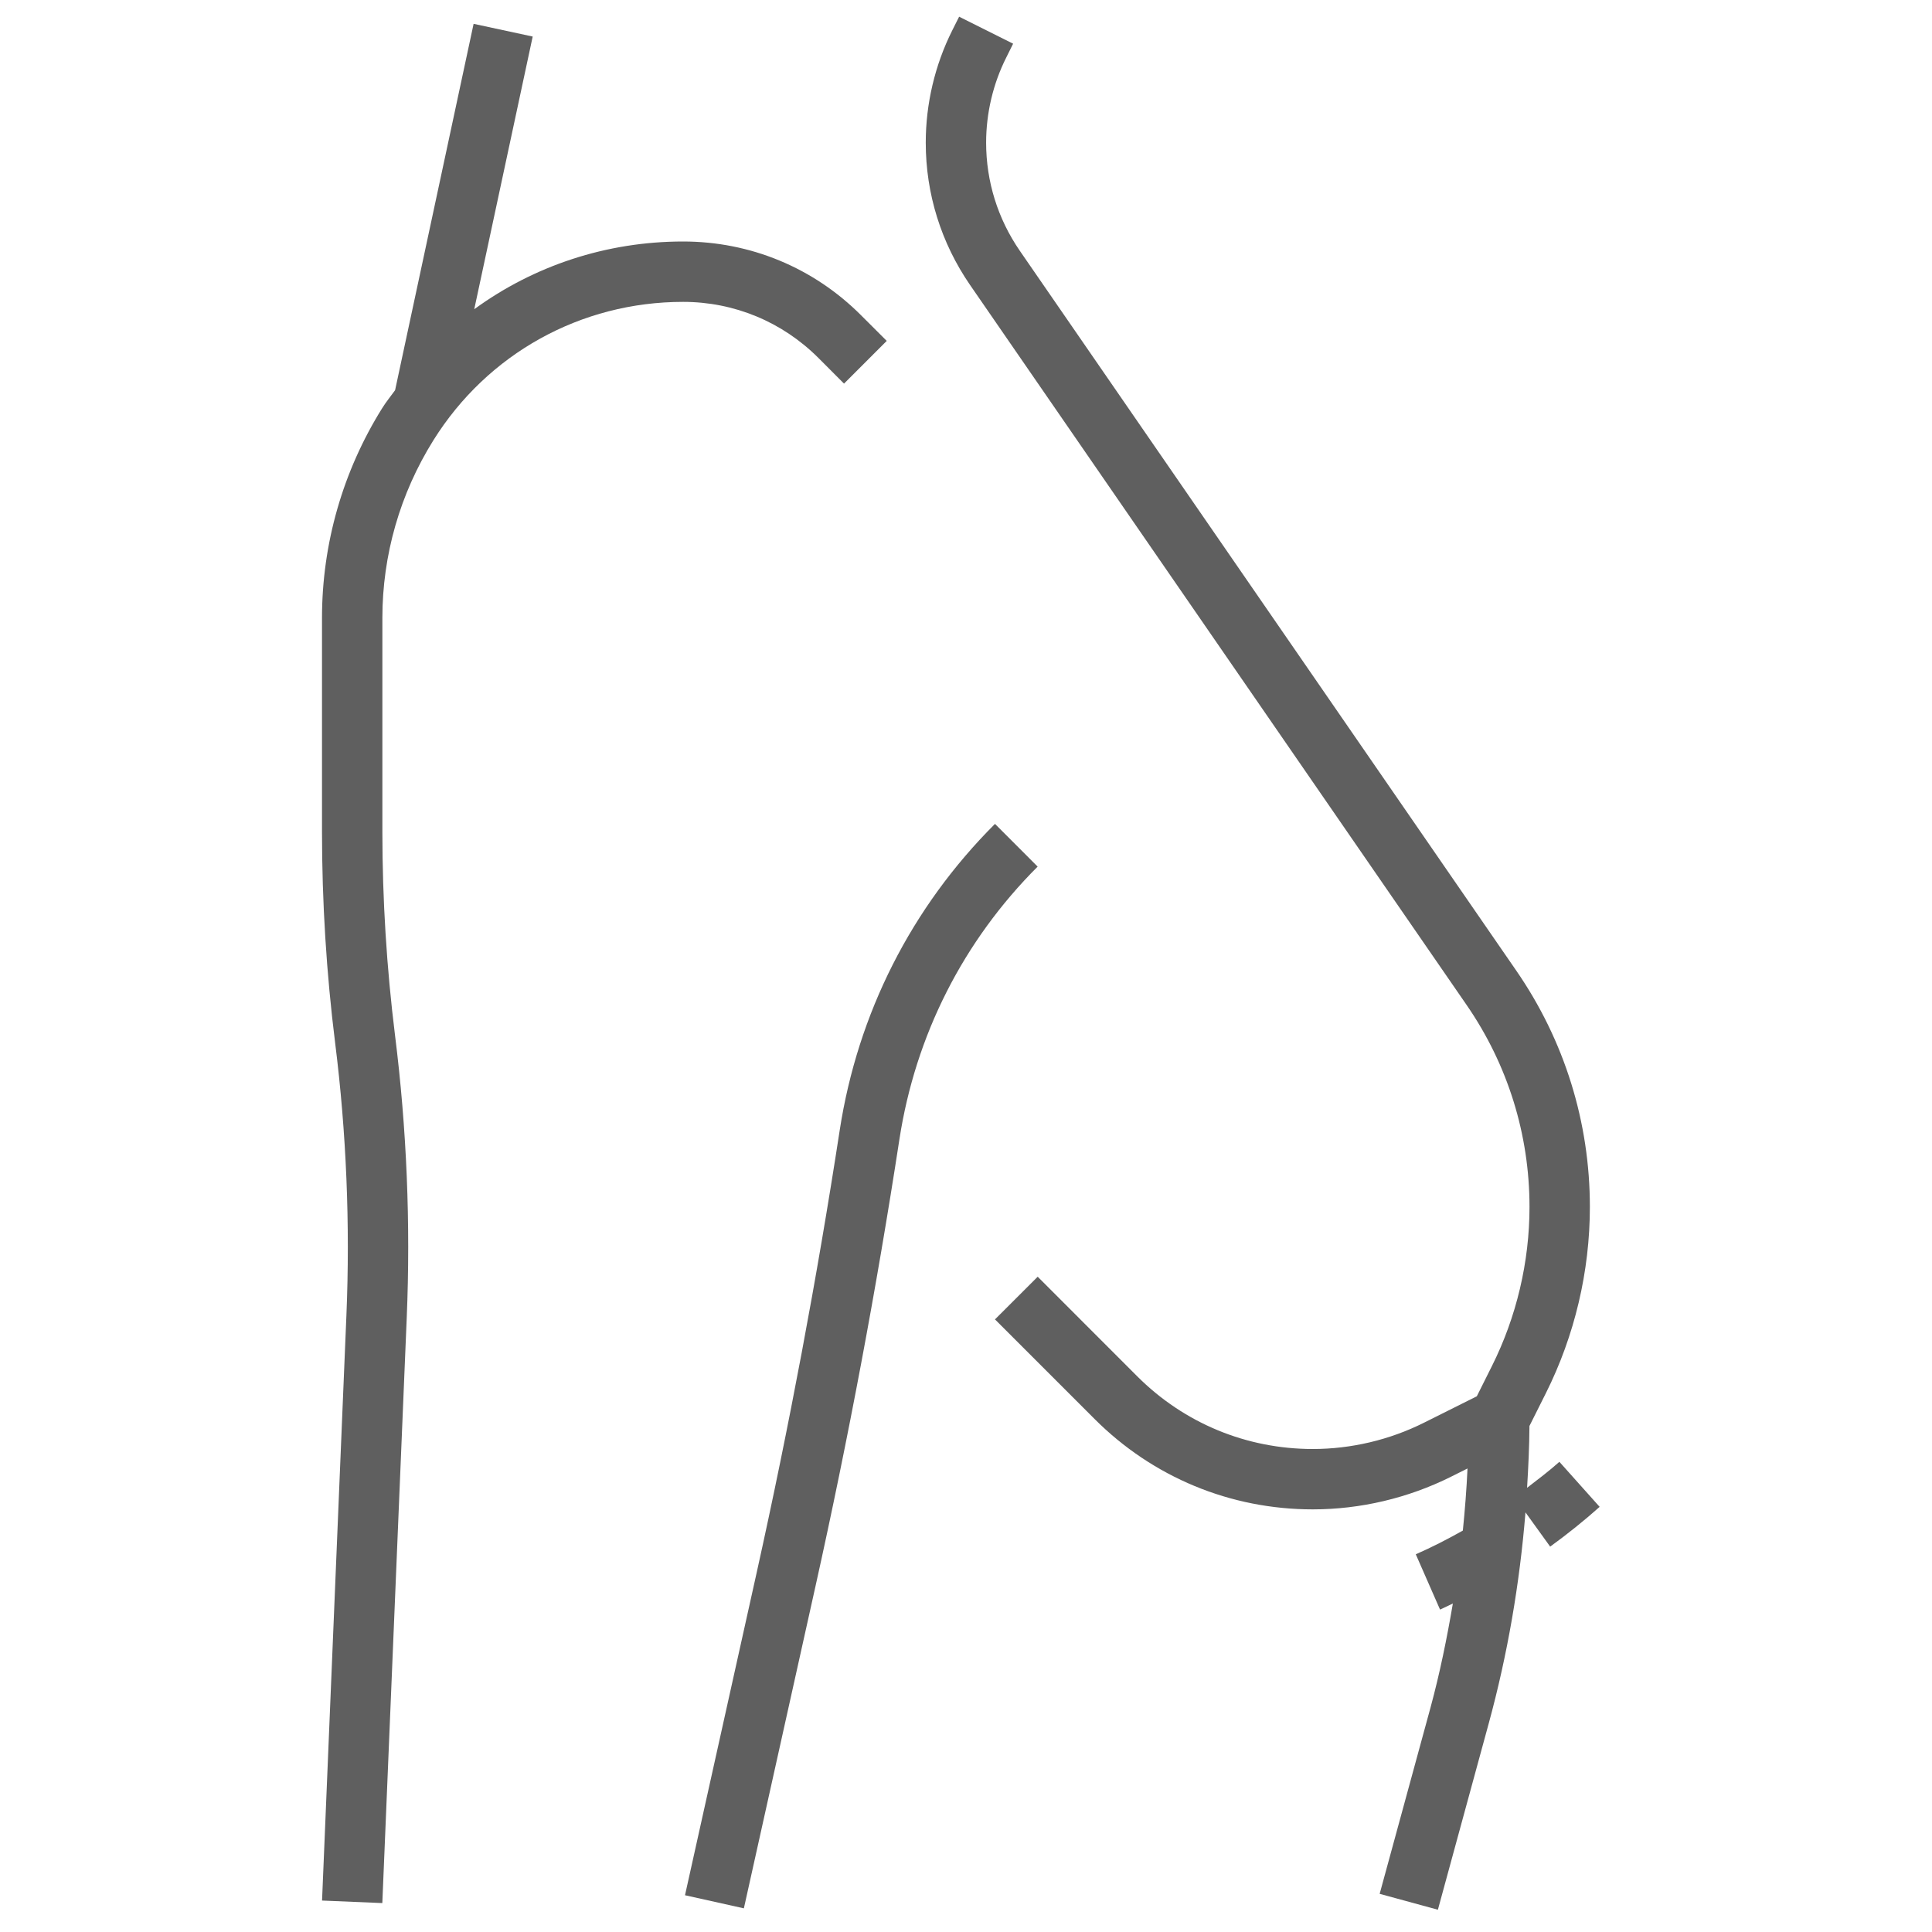
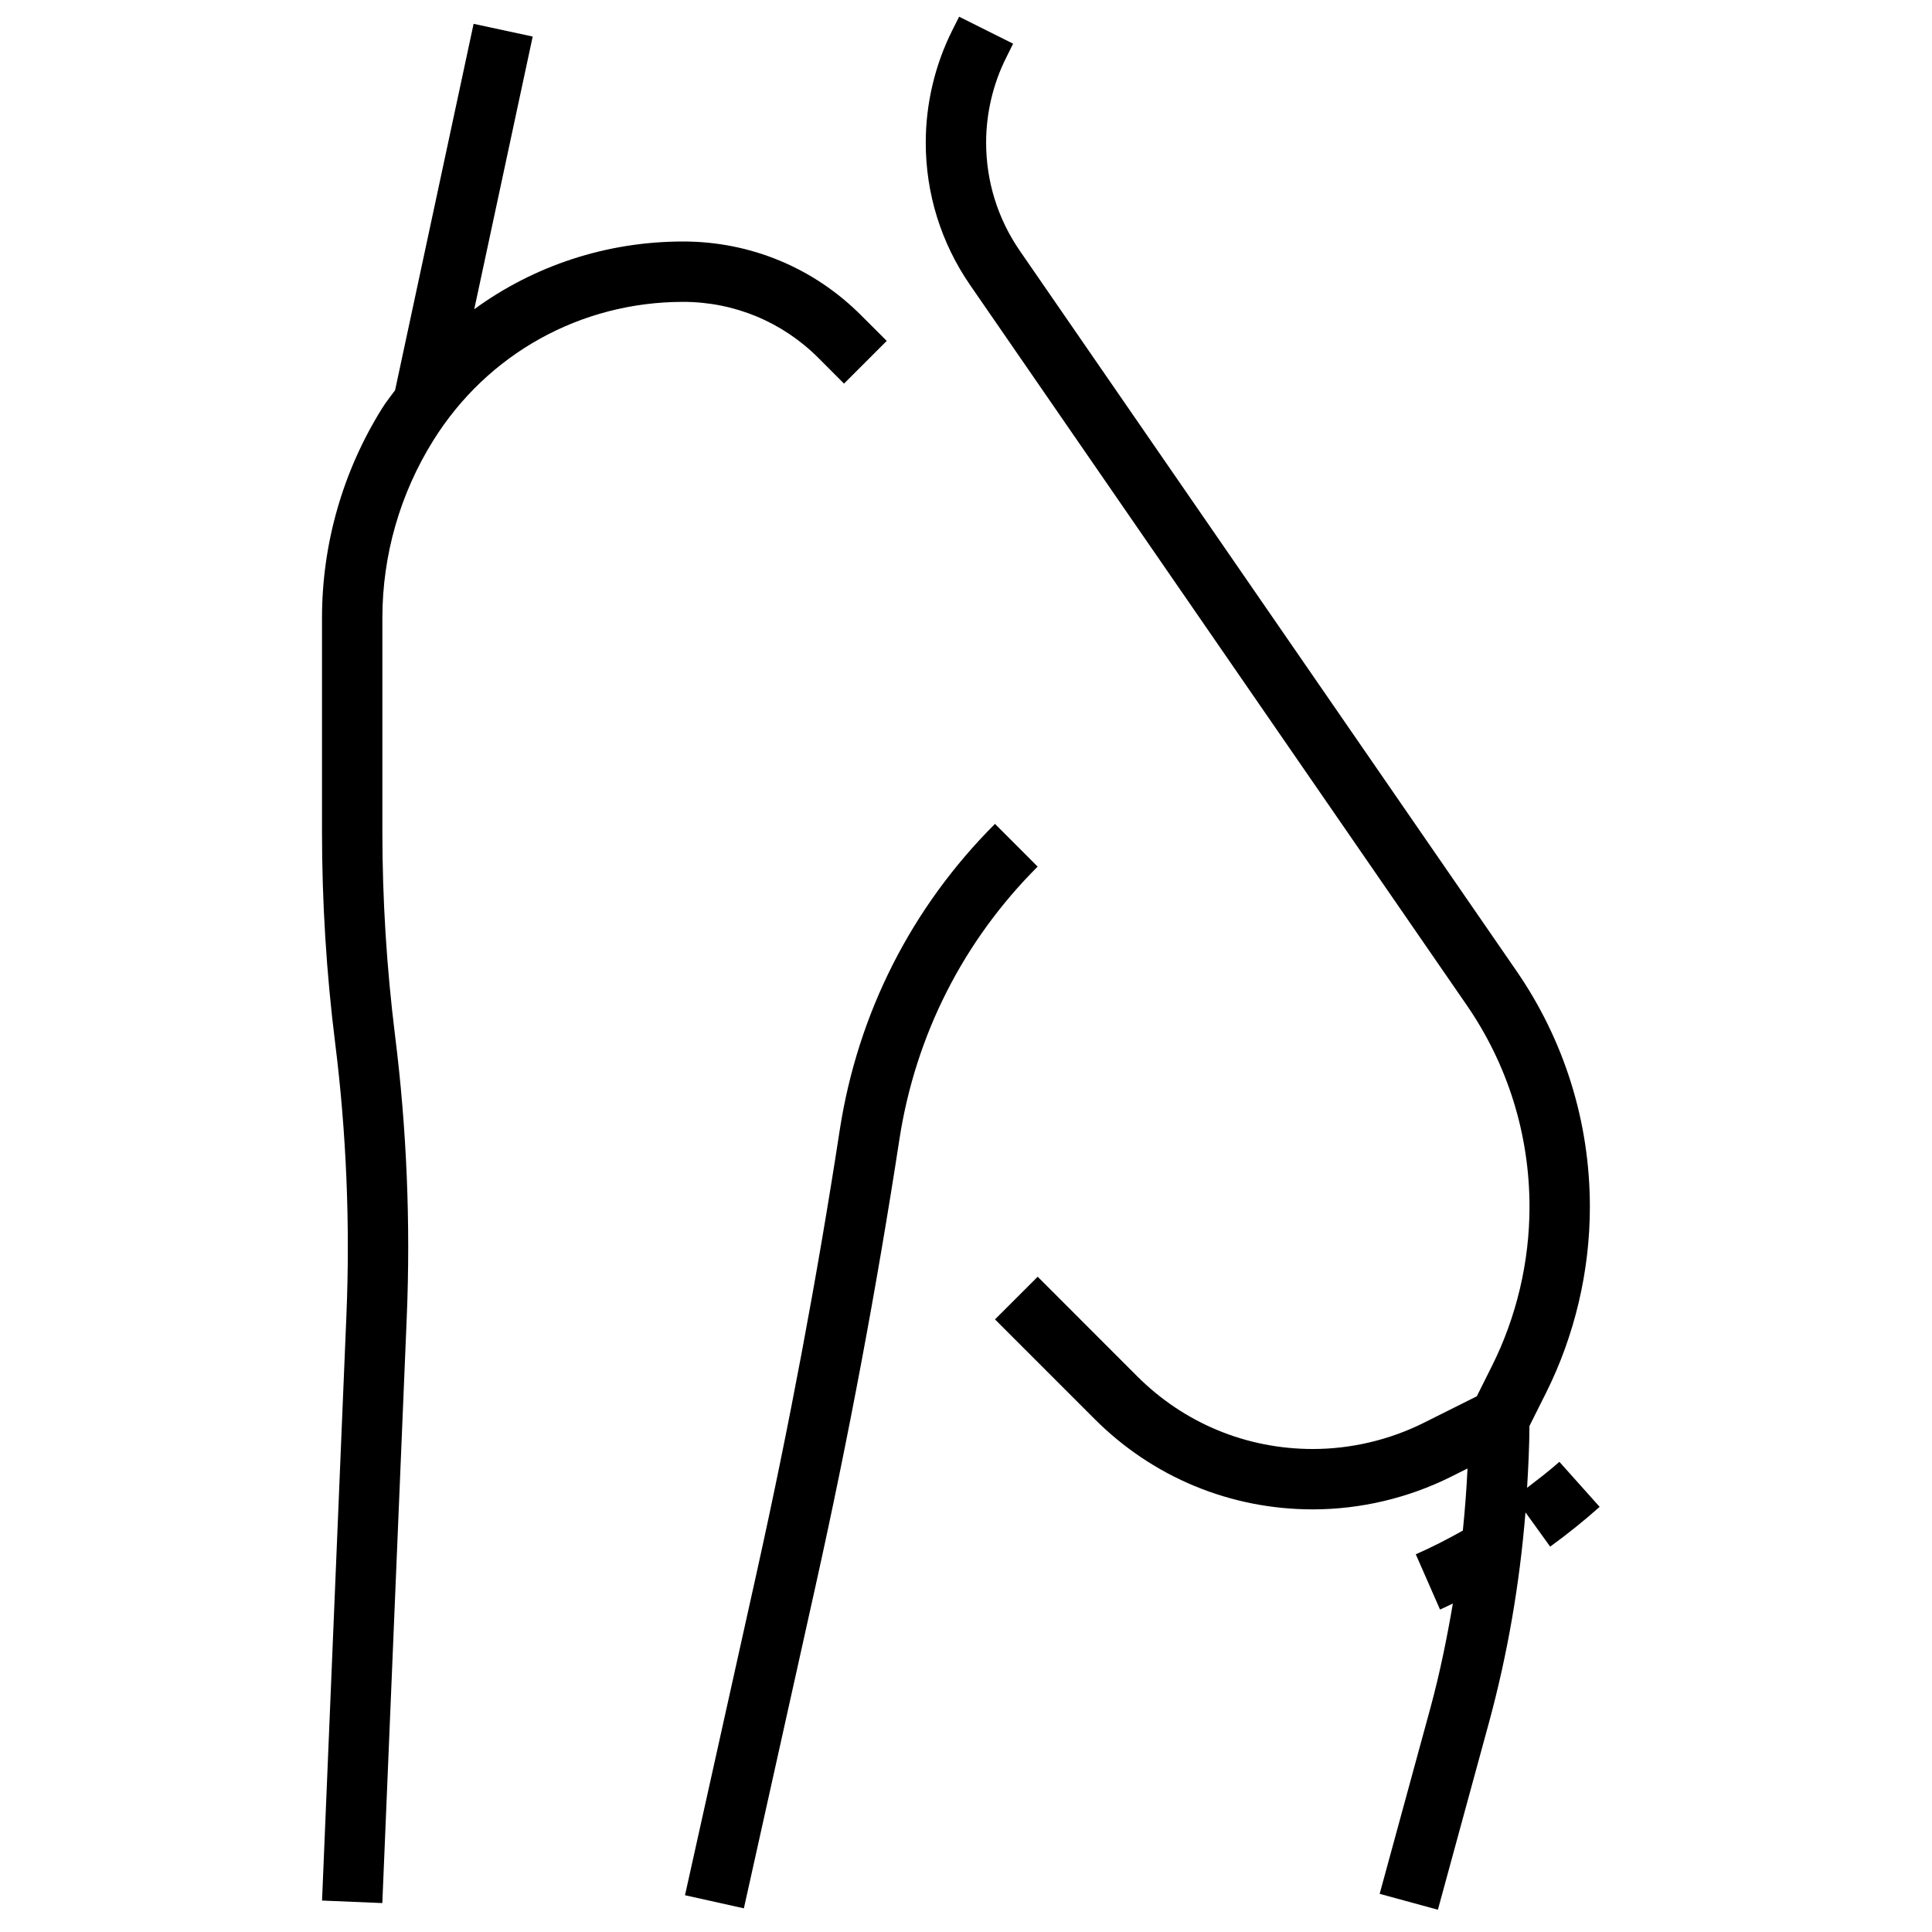
<svg xmlns="http://www.w3.org/2000/svg" width="36" height="36" viewBox="0 0 36 36" fill="none">
-   <path d="M18.54 15.352C16.982 16.909 15.983 18.883 15.647 21.059C15.224 23.811 14.703 26.585 14.099 29.306L12.764 35.315L13.861 35.559L15.197 29.55C15.807 26.806 16.333 24.007 16.759 21.231C17.058 19.292 17.948 17.534 19.335 16.148L18.54 15.352Z" fill="#5F5F5F" />
-   <path d="M15.727 7.148L16.523 6.352L16.043 5.873C15.159 4.988 13.981 4.5 12.729 4.5C11.299 4.5 9.947 4.952 8.837 5.762L9.926 0.681L8.825 0.444L7.362 7.271C7.281 7.383 7.194 7.489 7.12 7.608C6.388 8.781 6 10.132 6 11.515V15.496C6 16.808 6.082 18.132 6.245 19.434C6.455 21.11 6.525 22.817 6.455 24.506L6.001 35.414L7.124 35.461L7.579 24.552C7.652 22.802 7.579 21.032 7.361 19.294C7.205 18.038 7.125 16.761 7.125 15.496V11.515C7.125 10.343 7.454 9.199 8.075 8.205C9.084 6.589 10.823 5.625 12.729 5.625C13.68 5.625 14.575 5.996 15.248 6.668L15.727 7.148Z" fill="#5F5F5F" />
-   <path d="M28.455 27.723C28.478 27.339 28.497 26.956 28.499 26.571L28.806 25.958C29.342 24.887 29.625 23.687 29.625 22.489C29.625 20.909 29.151 19.387 28.254 18.087L19.002 4.672C18.592 4.076 18.375 3.38 18.375 2.658C18.375 2.11 18.504 1.561 18.75 1.072L18.878 0.814L17.872 0.311L17.743 0.568C17.42 1.213 17.25 1.936 17.25 2.658C17.25 3.61 17.536 4.526 18.076 5.311L27.328 18.726C28.095 19.838 28.5 21.139 28.5 22.489C28.5 23.513 28.258 24.539 27.8 25.454L27.518 26.018L26.532 26.511C25.892 26.831 25.176 27 24.462 27C23.226 27 22.064 26.519 21.19 25.645L19.336 23.79L18.54 24.585L20.395 26.44C21.481 27.527 22.926 28.125 24.462 28.125C25.35 28.125 26.239 27.915 27.035 27.518L27.345 27.363C27.327 27.75 27.297 28.135 27.258 28.52C26.972 28.681 26.678 28.832 26.381 28.962L26.833 29.992C26.913 29.957 26.992 29.917 27.072 29.879C26.961 30.53 26.829 31.178 26.656 31.816L25.708 35.289L26.793 35.585L27.741 32.111C28.092 30.824 28.317 29.508 28.425 28.181L28.885 28.819C29.203 28.589 29.514 28.339 29.807 28.078L29.057 27.239C28.865 27.41 28.659 27.566 28.455 27.723Z" fill="#5F5F5F" />
+   <path d="M18.54 15.352C16.982 16.909 15.983 18.883 15.647 21.059C15.224 23.811 14.703 26.585 14.099 29.306L12.764 35.315L13.861 35.559L15.197 29.55C15.807 26.806 16.333 24.007 16.759 21.231C17.058 19.292 17.948 17.534 19.335 16.148L18.54 15.352Z" fill="currentColor" />
+   <path d="M15.727 7.148L16.523 6.352L16.043 5.873C15.159 4.988 13.981 4.5 12.729 4.5C11.299 4.5 9.947 4.952 8.837 5.762L9.926 0.681L8.825 0.444L7.362 7.271C7.281 7.383 7.194 7.489 7.12 7.608C6.388 8.781 6 10.132 6 11.515V15.496C6 16.808 6.082 18.132 6.245 19.434C6.455 21.11 6.525 22.817 6.455 24.506L6.001 35.414L7.124 35.461L7.579 24.552C7.652 22.802 7.579 21.032 7.361 19.294C7.205 18.038 7.125 16.761 7.125 15.496V11.515C7.125 10.343 7.454 9.199 8.075 8.205C9.084 6.589 10.823 5.625 12.729 5.625C13.68 5.625 14.575 5.996 15.248 6.668L15.727 7.148Z" fill="currentColor" />
+   <path d="M28.455 27.723C28.478 27.339 28.497 26.956 28.499 26.571L28.806 25.958C29.342 24.887 29.625 23.687 29.625 22.489C29.625 20.909 29.151 19.387 28.254 18.087L19.002 4.672C18.592 4.076 18.375 3.38 18.375 2.658C18.375 2.11 18.504 1.561 18.75 1.072L18.878 0.814L17.872 0.311L17.743 0.568C17.42 1.213 17.25 1.936 17.25 2.658C17.25 3.61 17.536 4.526 18.076 5.311L27.328 18.726C28.095 19.838 28.5 21.139 28.5 22.489C28.5 23.513 28.258 24.539 27.8 25.454L27.518 26.018L26.532 26.511C25.892 26.831 25.176 27 24.462 27C23.226 27 22.064 26.519 21.19 25.645L19.336 23.79L18.54 24.585L20.395 26.44C21.481 27.527 22.926 28.125 24.462 28.125C25.35 28.125 26.239 27.915 27.035 27.518L27.345 27.363C27.327 27.75 27.297 28.135 27.258 28.52C26.972 28.681 26.678 28.832 26.381 28.962L26.833 29.992C26.913 29.957 26.992 29.917 27.072 29.879C26.961 30.53 26.829 31.178 26.656 31.816L25.708 35.289L26.793 35.585L27.741 32.111C28.092 30.824 28.317 29.508 28.425 28.181L28.885 28.819C29.203 28.589 29.514 28.339 29.807 28.078L29.057 27.239C28.865 27.41 28.659 27.566 28.455 27.723Z" fill="currentColor" />
</svg>
